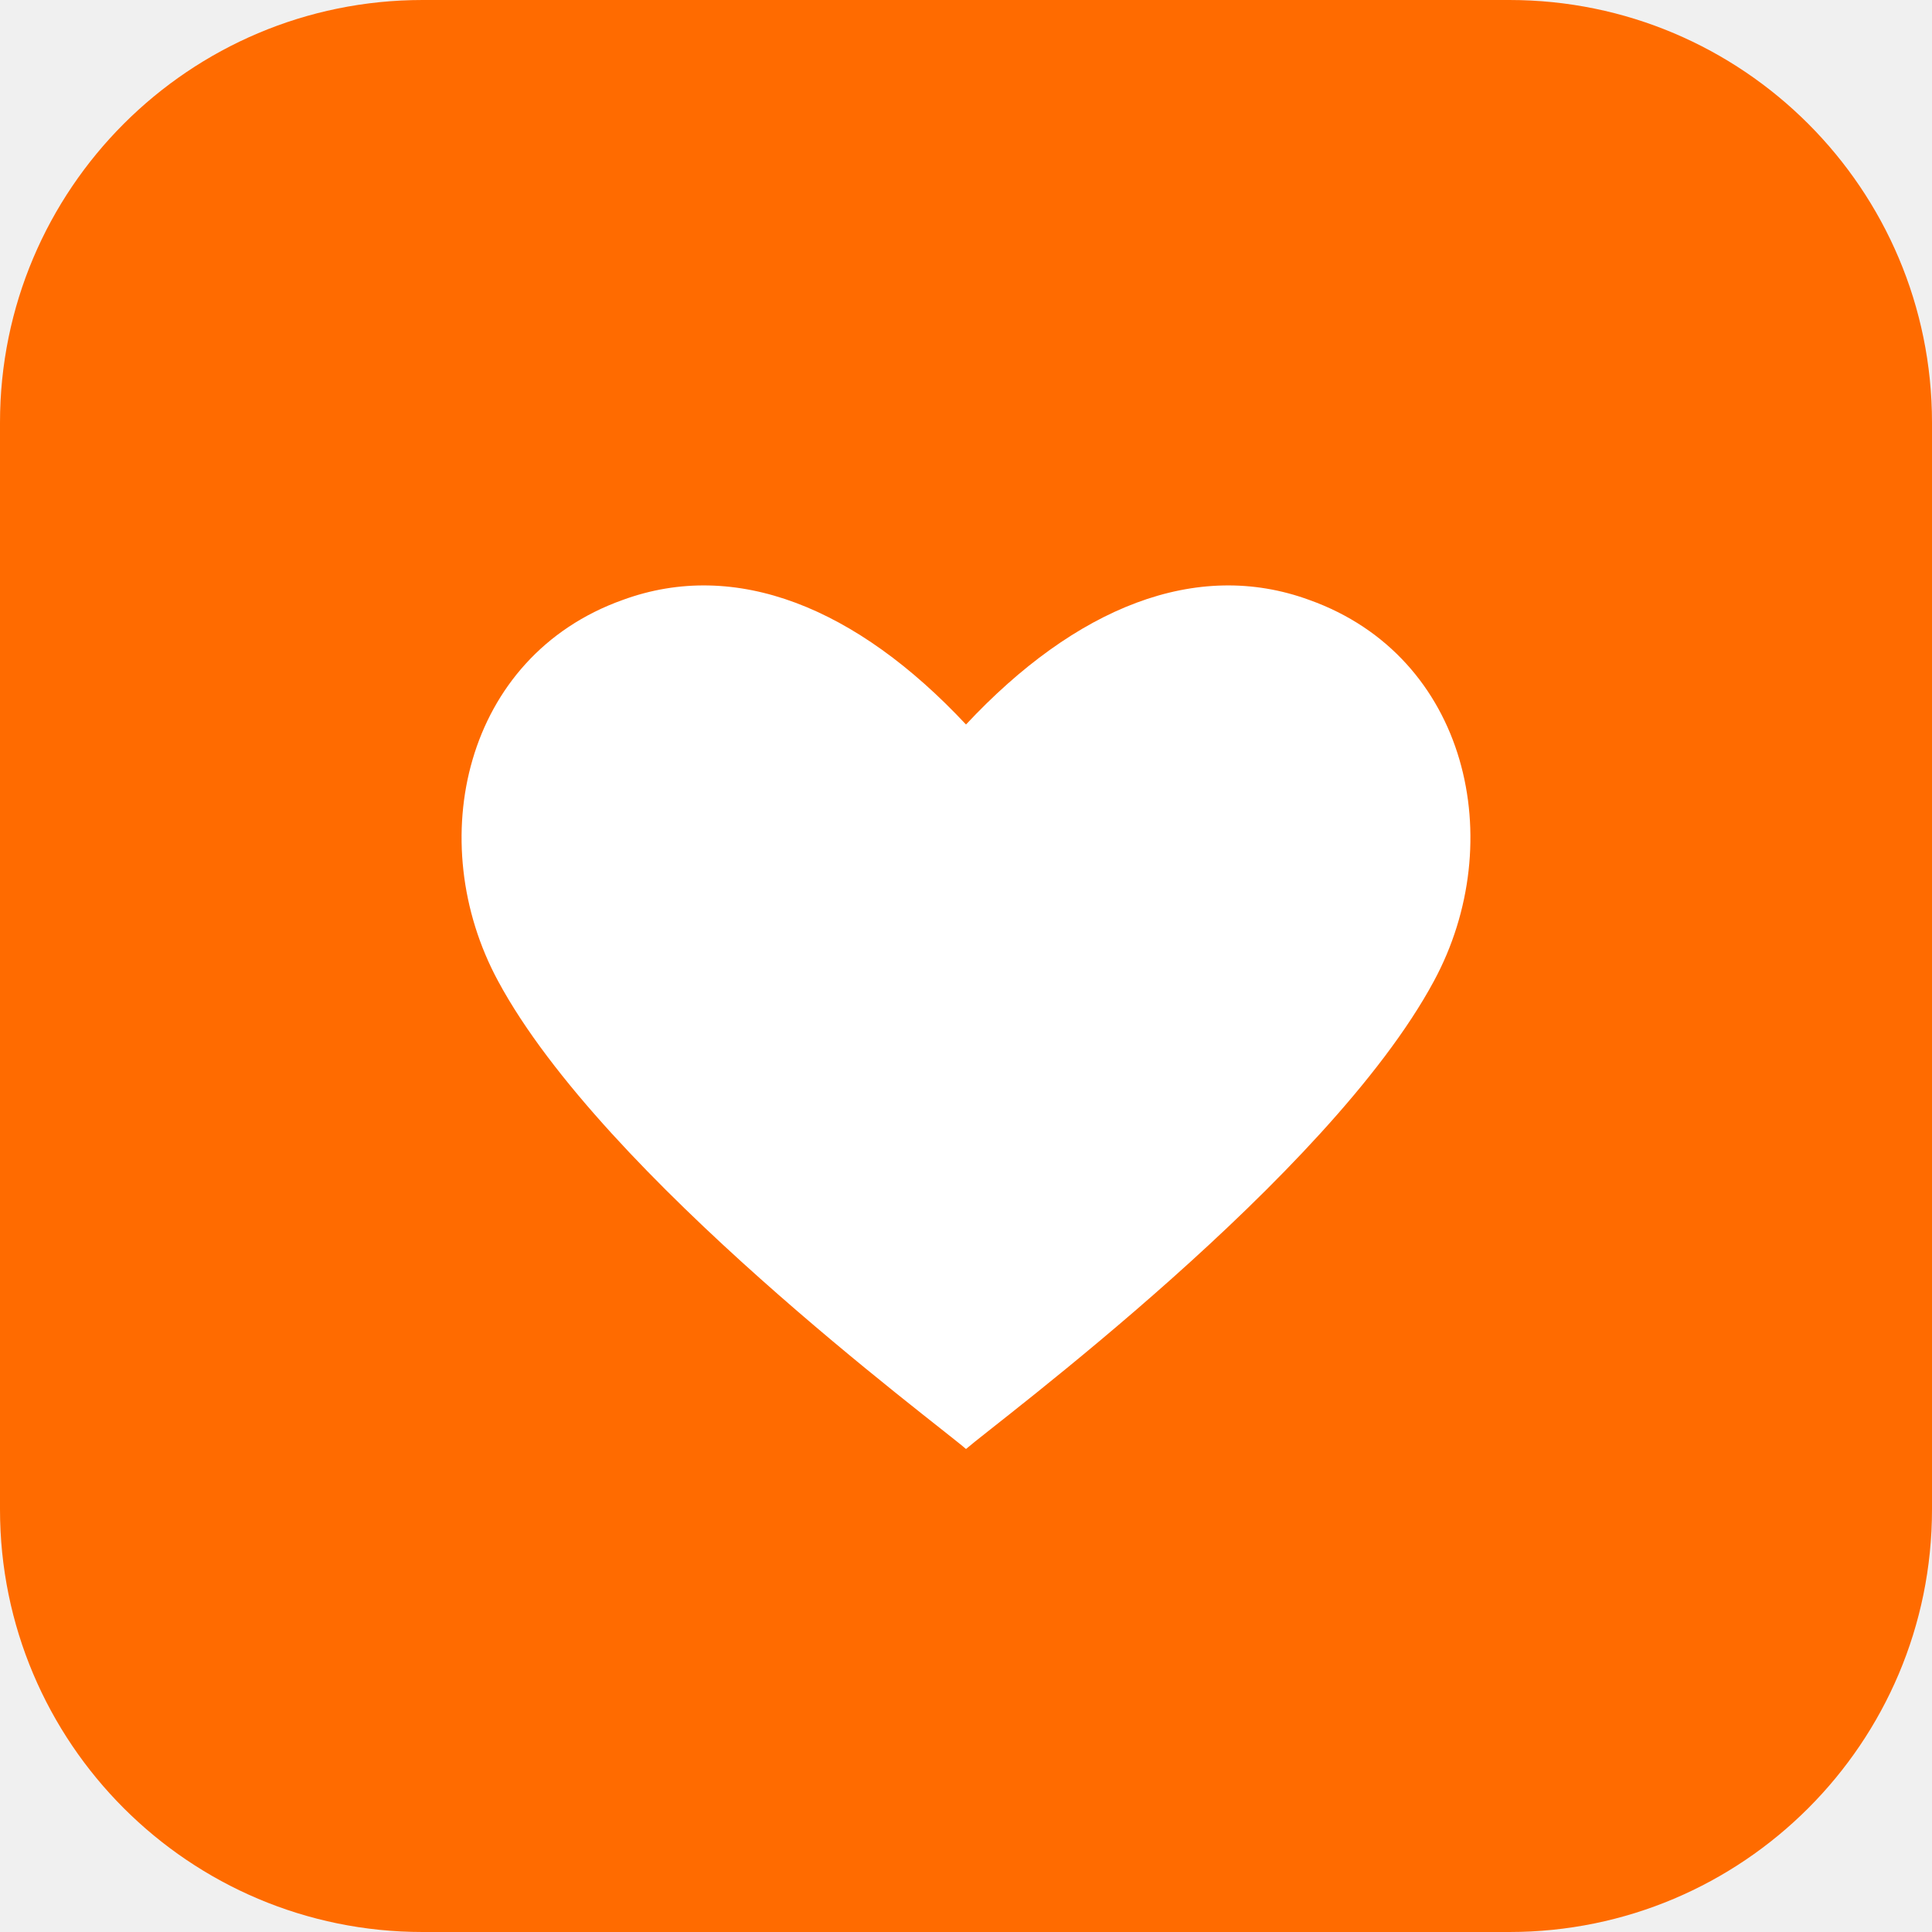
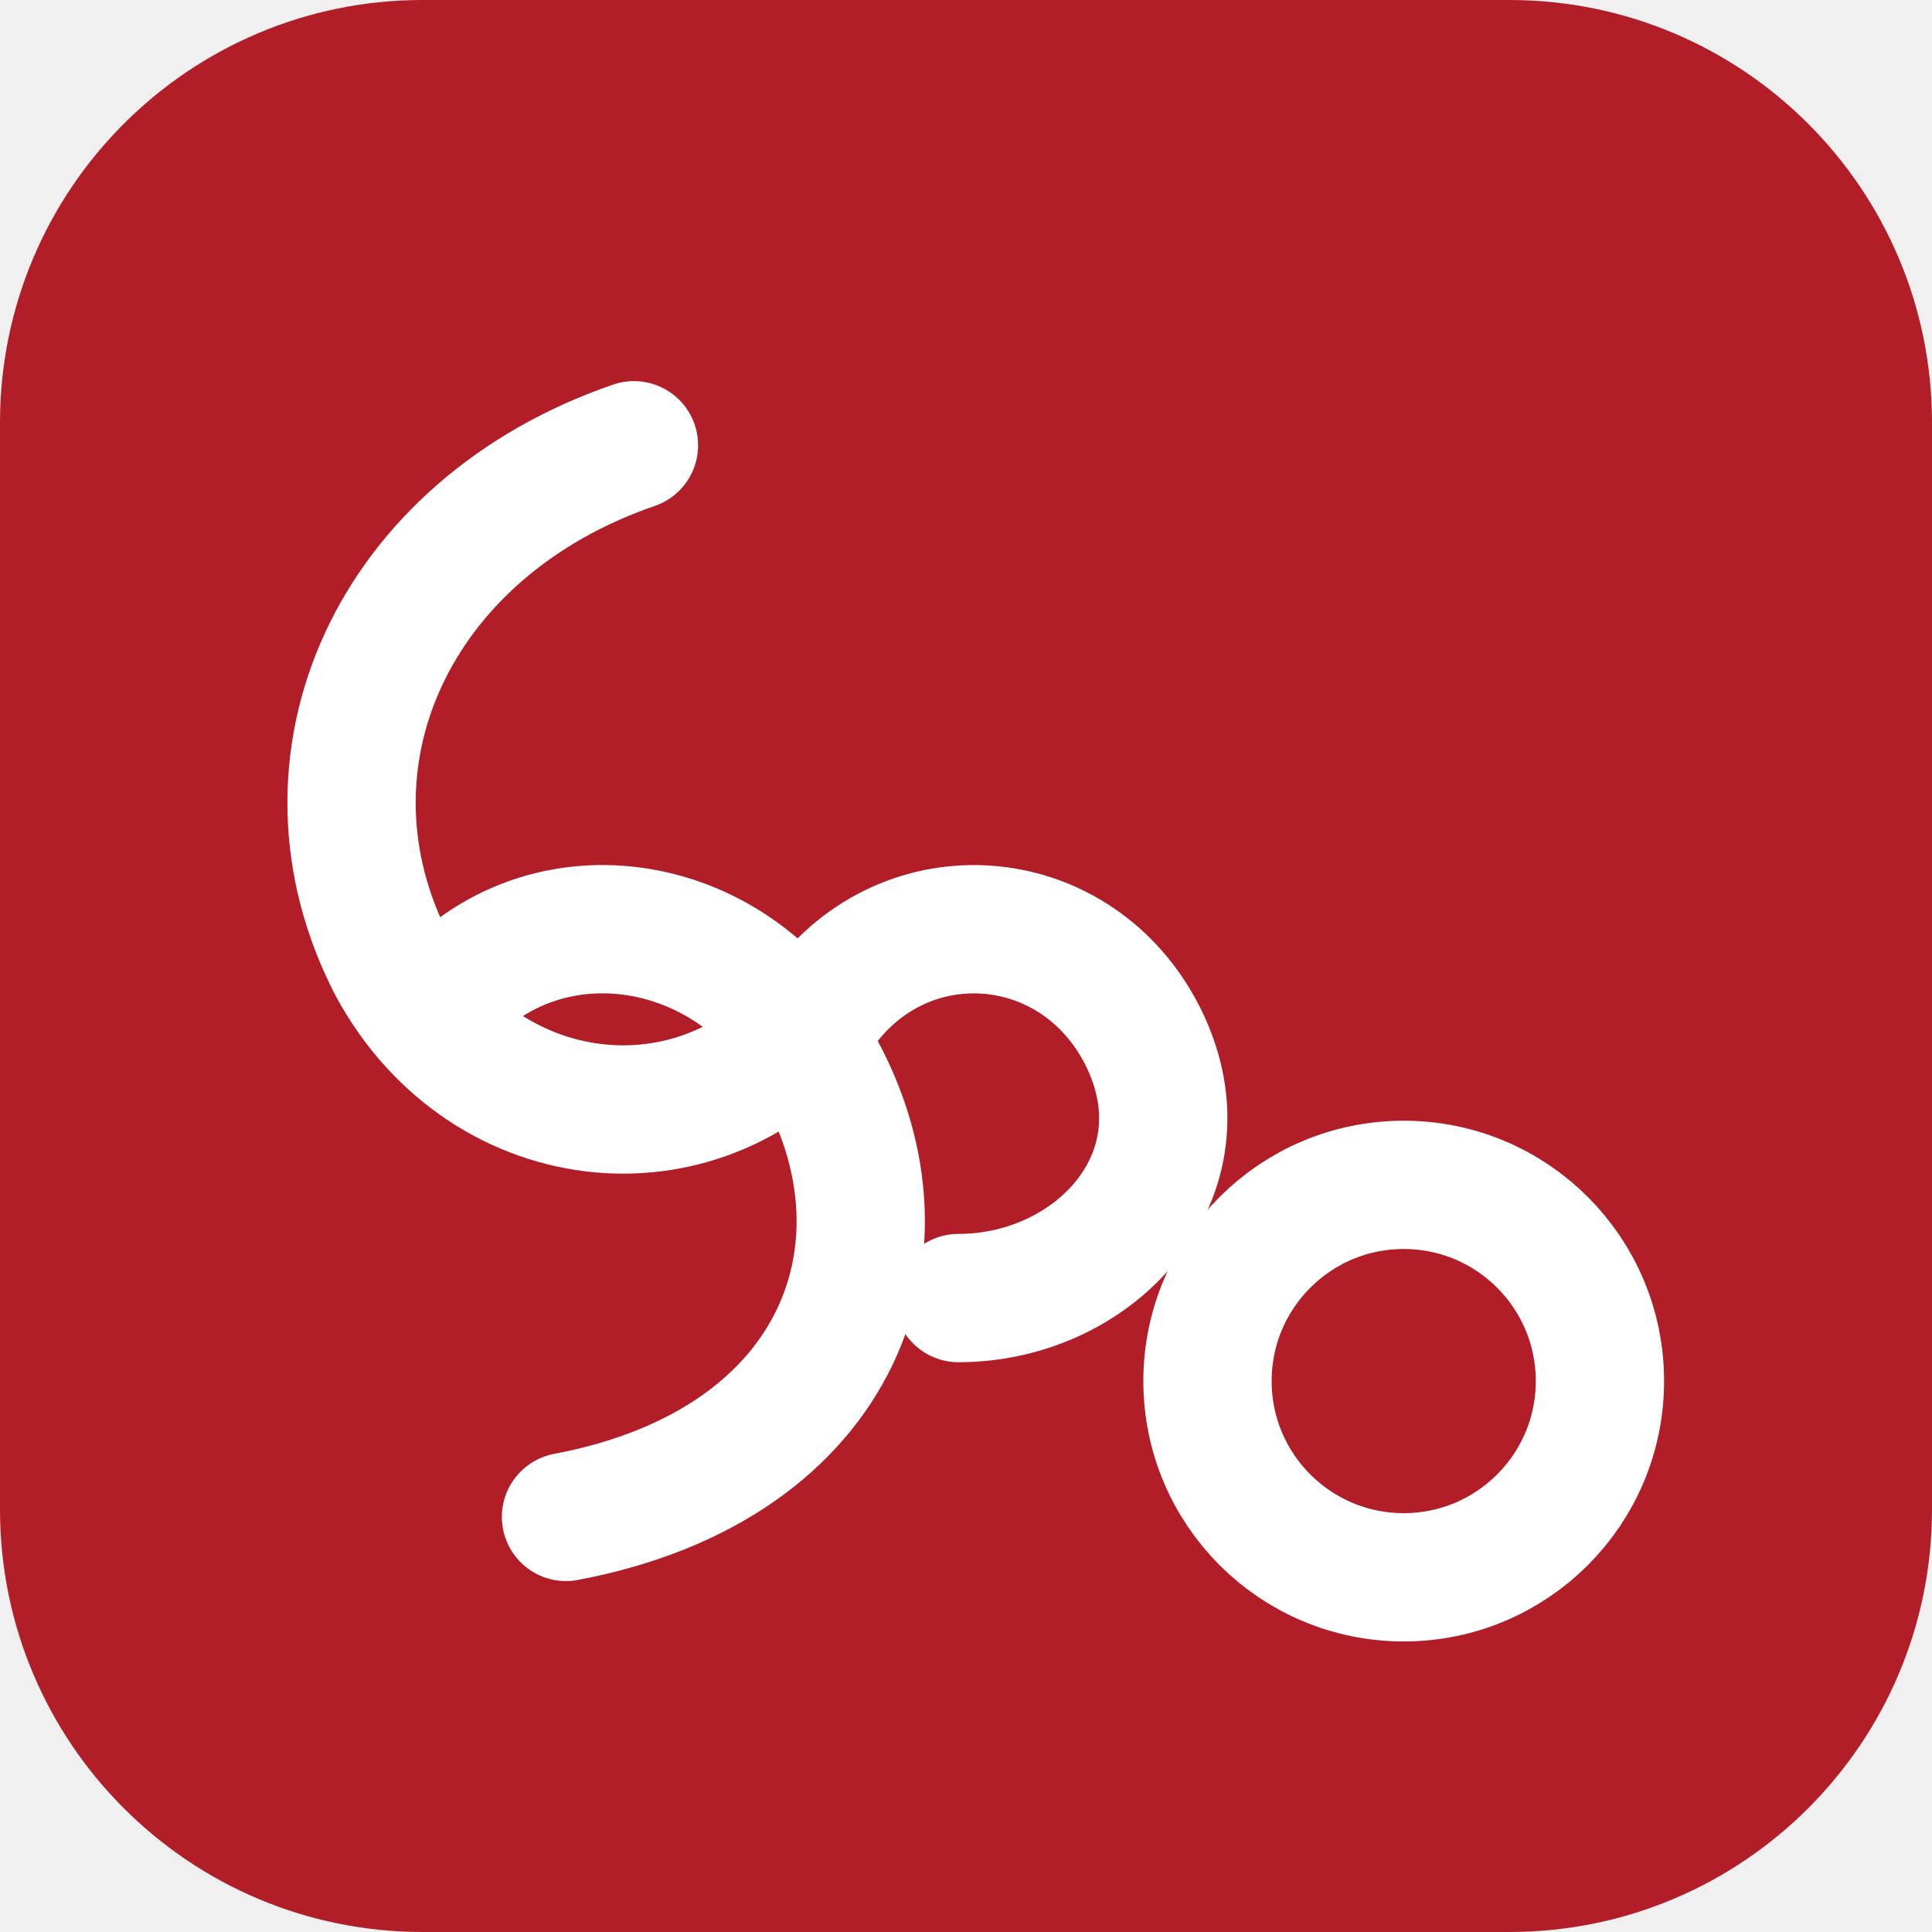
<svg xmlns="http://www.w3.org/2000/svg" width="512" height="512" viewBox="0 0 512 512">
-   <rect width="512" height="512" rx="112" fill="#FF6B00" />
-   <path d="M256 384c-8-7-96-72-124-124-20-37-9-86 33-101 30-11 62 2 91 33 29-31 61-44 91-33 42 15 53 64 33 101-28 52-116 117-124 124Z" fill="#fff" />
+   <rect width="512" height="512" rx="112" fill="#B21E28" />
+   <g fill="none" stroke="#fff" stroke-width="34" stroke-linecap="round" stroke-linejoin="round">
+     <path d="M168 118c-64 22-92 84-64 138 25 46 84 51 114 11 22-30 66-27 84 6 20 37-11 71-48 71" />
+     <path d="M150 402c74-14 94-73 66-121-22-40-74-47-101-13" />
+   </g>
+   <circle cx="372" cy="366" r="52" fill="none" stroke="#fff" stroke-width="34" />
</svg>
